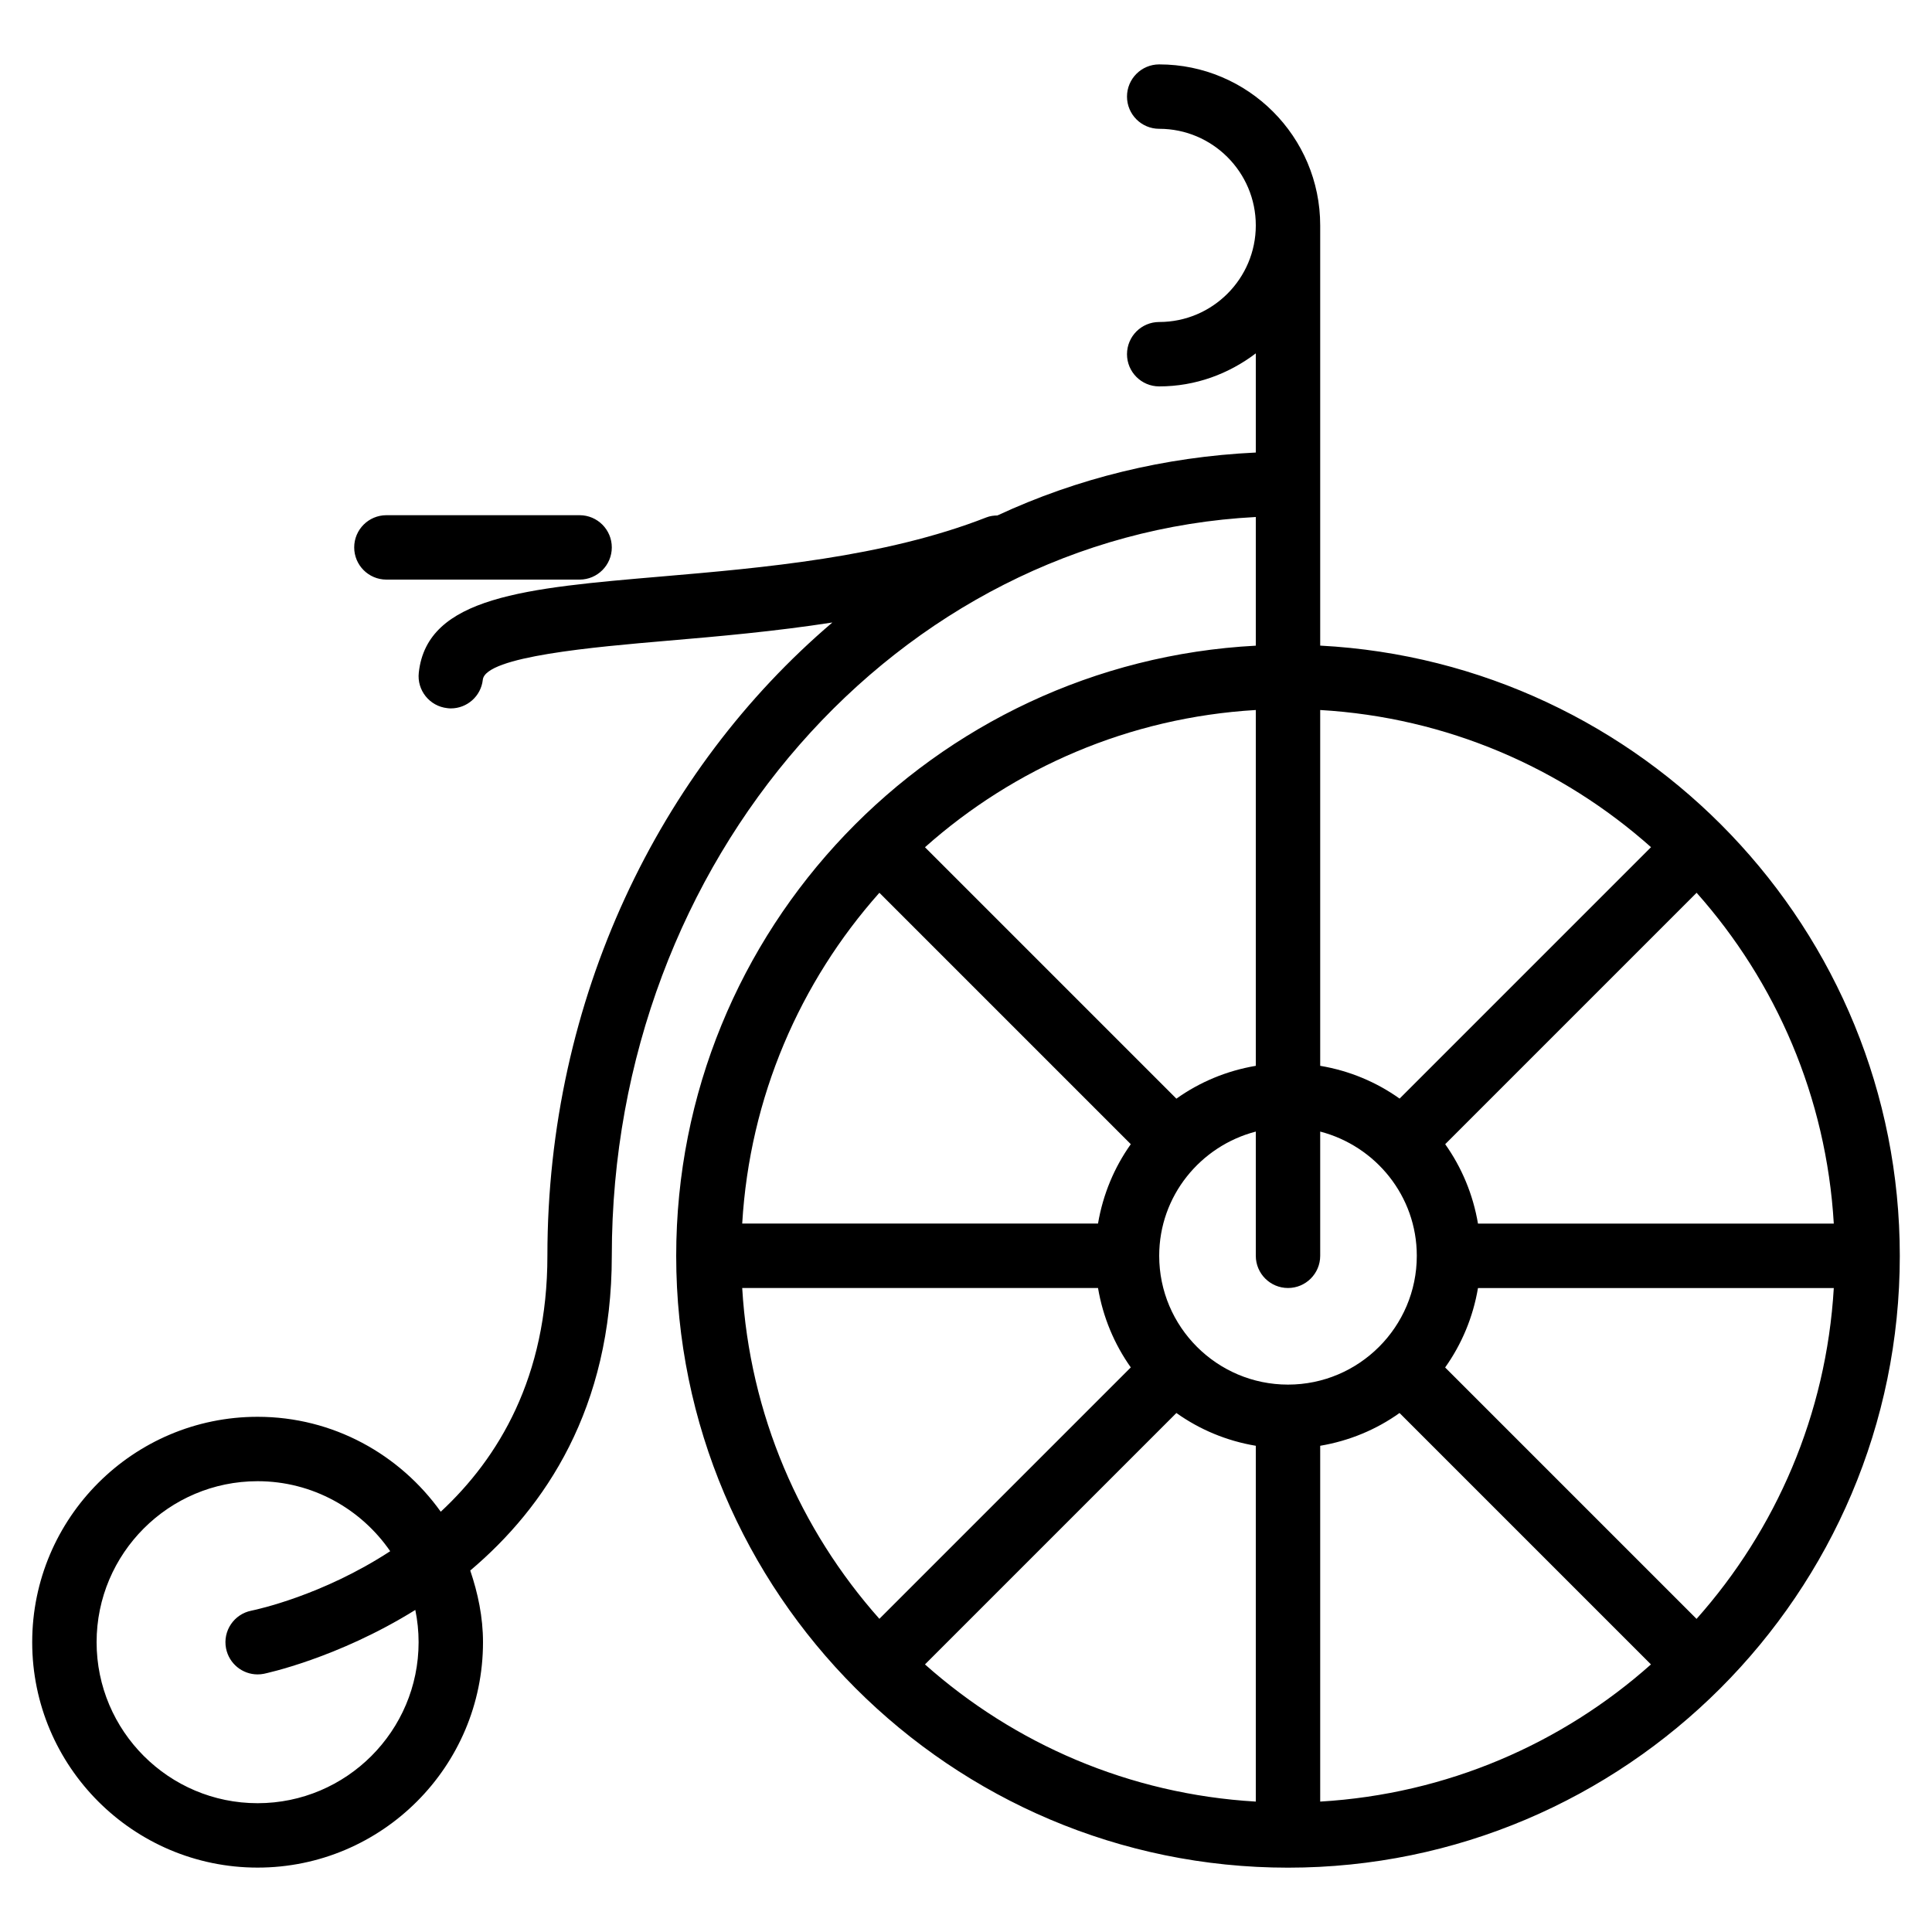
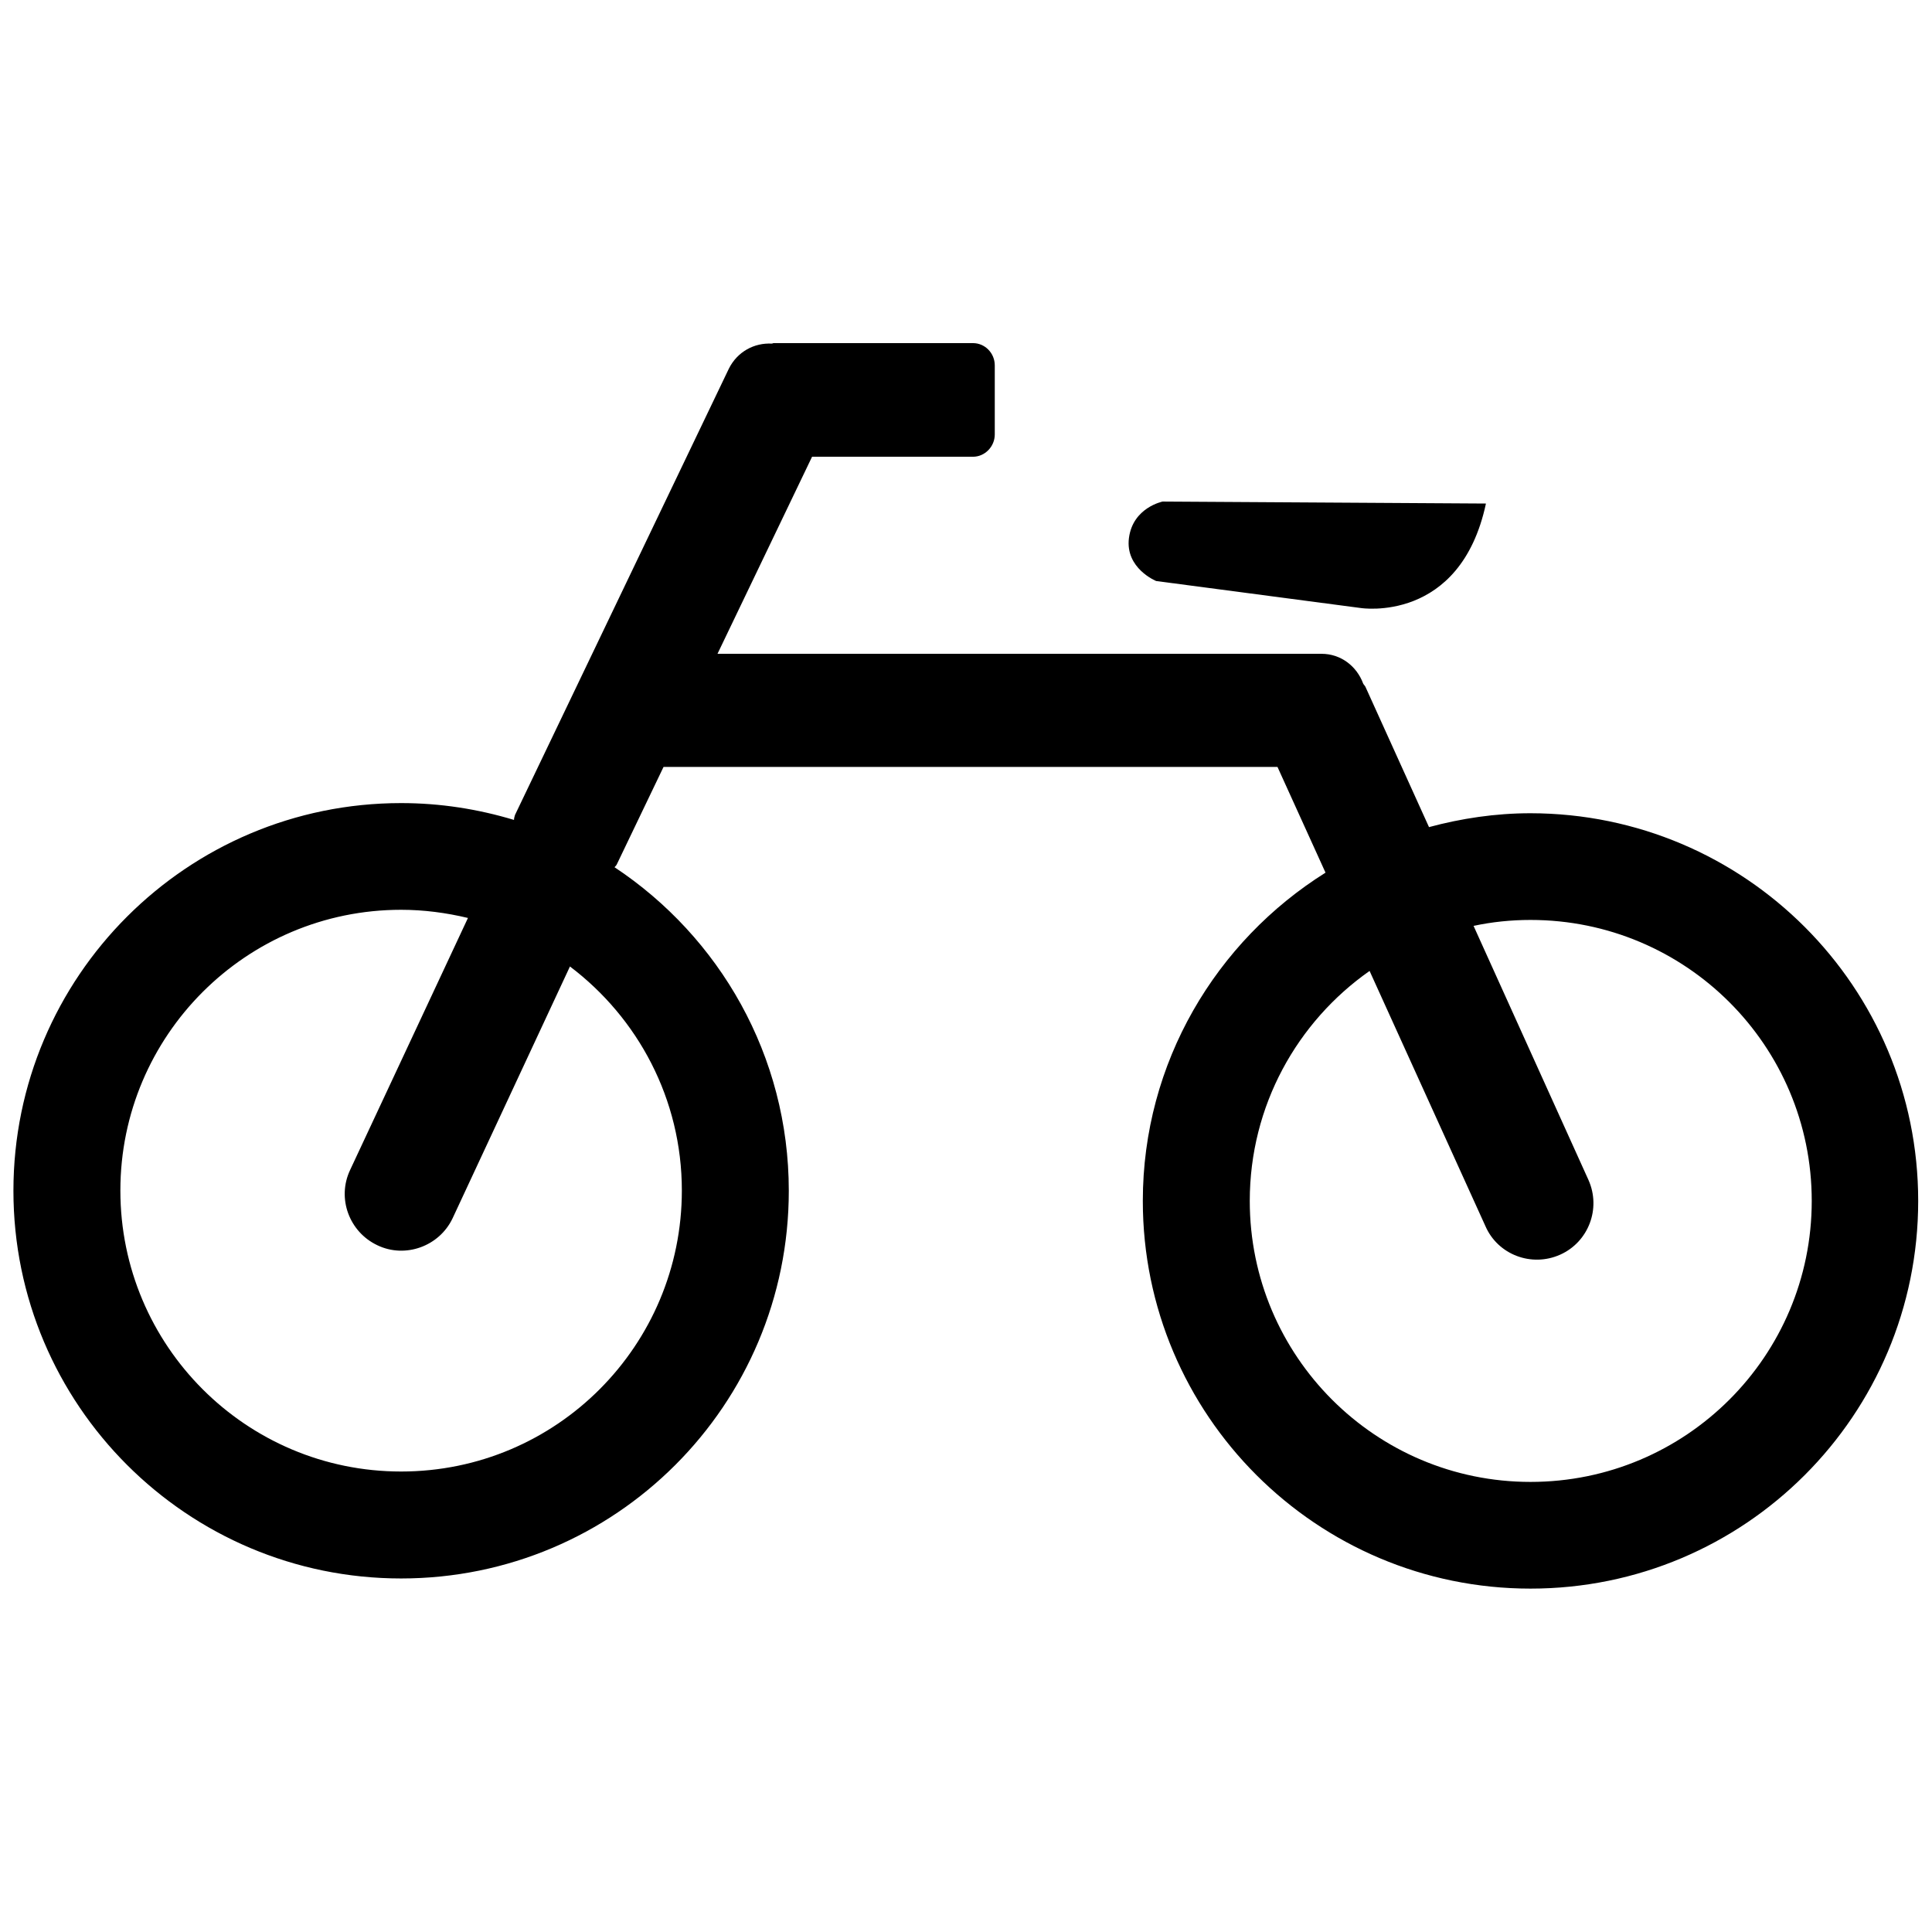
- <svg xmlns="http://www.w3.org/2000/svg" width="480" height="480" version="1.1" viewBox="0 0 480 480">
-   <path d="M6,9h3c0.276,0 0.5,-0.224 0.5,-0.5c0,-0.276 -0.224,-0.5 -0.5,-0.5h-3c-0.276,0 -0.5,0.224 -0.5,0.5c0,0.276 0.224,0.5 0.5,0.5Zm14.5,1.025v-6.525c0,-1.378 -1.121,-2.5 -2.5,-2.5c-0.276,0 -0.5,0.224 -0.5,0.5c0,0.276 0.224,0.5 0.5,0.5c0.827,0 1.5,0.673 1.5,1.5c0,0.827 -0.673,1.5 -1.5,1.5c-0.276,0 -0.5,0.224 -0.5,0.5c0,0.276 0.224,0.5 0.5,0.5c0.565,0 1.081,-0.195 1.5,-0.513v1.54c-1.417,0.067 -2.772,0.4 -4.012,0.977c-0.057,0.001 -0.115,0.008 -0.171,0.03c-1.587,0.622 -3.499,0.785 -5.036,0.917c-2.118,0.181 -3.648,0.312 -3.778,1.493c-0.031,0.275 0.168,0.522 0.442,0.552c0.019,0.003 0.037,0.004 0.056,0.004c0.251,0 0.468,-0.189 0.496,-0.445c0.04,-0.364 1.743,-0.509 2.87,-0.606c0.784,-0.067 1.663,-0.144 2.558,-0.283c-2.688,2.29 -4.425,5.842 -4.425,9.834c0,1.884 -0.758,3.14 -1.656,3.974c-0.636,-0.889 -1.67,-1.474 -2.844,-1.474c-1.93,0 -3.5,1.57 -3.5,3.5c0,1.93 1.57,3.5 3.5,3.5c1.93,0 3.5,-1.57 3.5,-3.5c0,-0.391 -0.079,-0.762 -0.198,-1.113c1.163,-0.982 2.198,-2.519 2.198,-4.887c0,-6.156 4.443,-11.184 10,-11.472v1.998c-5.005,0.263 -9,4.405 -9,9.475c0,5.238 4.262,9.5 9.5,9.5c5.238,0 9.5,-4.262 9.5,-9.5c0,-5.07 -3.995,-9.213 -9,-9.476Zm-16.5,17.975c-1.379,0 -2.5,-1.122 -2.5,-2.5c0,-1.378 1.121,-2.5 2.5,-2.5c0.854,0 1.608,0.432 2.059,1.087c-1.053,0.687 -2.067,0.905 -2.154,0.923c-0.271,0.053 -0.448,0.315 -0.395,0.586c0.047,0.238 0.255,0.404 0.49,0.404c0.031,0 0.063,-0.003 0.095,-0.009c0.024,-0.005 1.142,-0.239 2.354,-0.992c0.033,0.162 0.051,0.33 0.051,0.501c0,1.378 -1.121,2.5 -2.5,2.5Zm24.475,-9h-5.525c-0.077,-0.454 -0.253,-0.872 -0.509,-1.233l3.904,-3.904c1.231,1.385 2.014,3.17 2.13,5.137Zm-7.975,-7.975c1.967,0.115 3.752,0.898 5.137,2.13l-3.904,3.904c-0.361,-0.257 -0.779,-0.433 -1.233,-0.509v-5.525Zm-1,0v5.525c-0.454,0.077 -0.873,0.253 -1.233,0.51l-3.904,-3.904c1.384,-1.232 3.17,-2.015 5.137,-2.131Zm-5.845,2.838l3.904,3.904c-0.257,0.361 -0.432,0.779 -0.509,1.232h-5.525c0.116,-1.965 0.898,-3.751 2.13,-5.136Zm-2.13,6.137h5.525c0.077,0.454 0.253,0.872 0.509,1.233l-3.904,3.904c-1.231,-1.385 -2.014,-3.17 -2.13,-5.137Zm7.975,7.975c-1.967,-0.115 -3.752,-0.898 -5.137,-2.13l3.904,-3.904c0.361,0.257 0.779,0.433 1.233,0.509v5.525Zm-1.5,-8.475c0,-0.929 0.64,-1.705 1.5,-1.929v1.929c0,0.276 0.224,0.5 0.5,0.5c0.276,0 0.5,-0.224 0.5,-0.5v-1.929c0.86,0.224 1.5,1 1.5,1.929c0,1.103 -0.897,2 -2,2c-1.103,0 -2,-0.897 -2,-2Zm2.5,8.475v-5.525c0.454,-0.077 0.872,-0.252 1.232,-0.509l3.904,3.904c-1.384,1.232 -3.17,2.014 -5.136,2.13Zm5.844,-2.837l-3.904,-3.904c0.257,-0.361 0.433,-0.779 0.51,-1.233h5.525c-0.116,1.966 -0.899,3.752 -2.131,5.137Z" transform="scale(16)" fill="#000" />
+ <svg xmlns="http://www.w3.org/2000/svg" viewBox="0 0 780.3 780.4" enable-background="new 0 0 780.3 780.4">
+   <g id="layer1">
+     <path id="path9848" class="st0" d="M618.222 328.495c-14.2 0-28 2.1-41 5.6l-25.6-56.5c-.2-.6-.8-1-1-1.5-2.6-7-9-12-16.8-12h-244l38.2-79.6h65c4.8 0 8.8-4.1 8.8-9v-27.9c0-5-4-9-8.8-9h-80.6l-.6.2c-7.2-.4-14 3.3-17.4 10.1l-86.4 180.3c-.2.7-.4 1.3-.4 2-14.6-4.4-29.8-6.8-45.6-6.8-86.4 0-156.6 70.1-156.6 156.6s70.2 156.6 156.6 156.6c86.6 0 156.6-70.1 156.6-156.6 0-54.6-28-102.6-70.4-130.7.4-.4.8-.8 1-1.3l18.8-39.2h248l19.4 42.7c-44.2 27.7-73.8 76.7-73.8 132.6 0 86.5 70.2 156.6 156.6 156.6 86.6 0 156.6-70.1 156.6-156.6 0-86.4-70-156.5-156.6-156.6zm-342.8 152.4c0 62.6-50.6 113.5-113.4 113.5-62.6 0-113.4-50.8-113.4-113.5 0-62.6 50.8-113.4 113.4-113.4 9.2 0 18.2 1.2 27 3.3l-47.6 101.8c-5.4 11.4-.4 25 11 30.4 11.2 5.4 25 .5 30.4-10.9l47.4-101.7c27.4 20.7 45.2 53.5 45.2 90.5zm342.8 117.7c-62.6 0-113.4-50.8-113.4-113.5 0-38.5 19.2-72.4 48.4-92.9l46.8 103.1c5 11.5 18.6 16.7 30.2 11.5 11.4-5.1 16.6-18.6 11.4-30.2l-46.4-102.6c7.4-1.6 15.2-2.4 23-2.4 62.8 0 113.6 50.8 113.6 113.5s-50.8 113.5-113.6 113.5" />
+     <path id="path9850" class="st0" d="M600.222 203.395l-130.6-.8s-12 2.4-13.6 14.7c-1.6 12.3 11 17.4 11 17.4l82.6 10.9s40.2 6.4 50.6-42.2" />
+   </g>
</svg>
